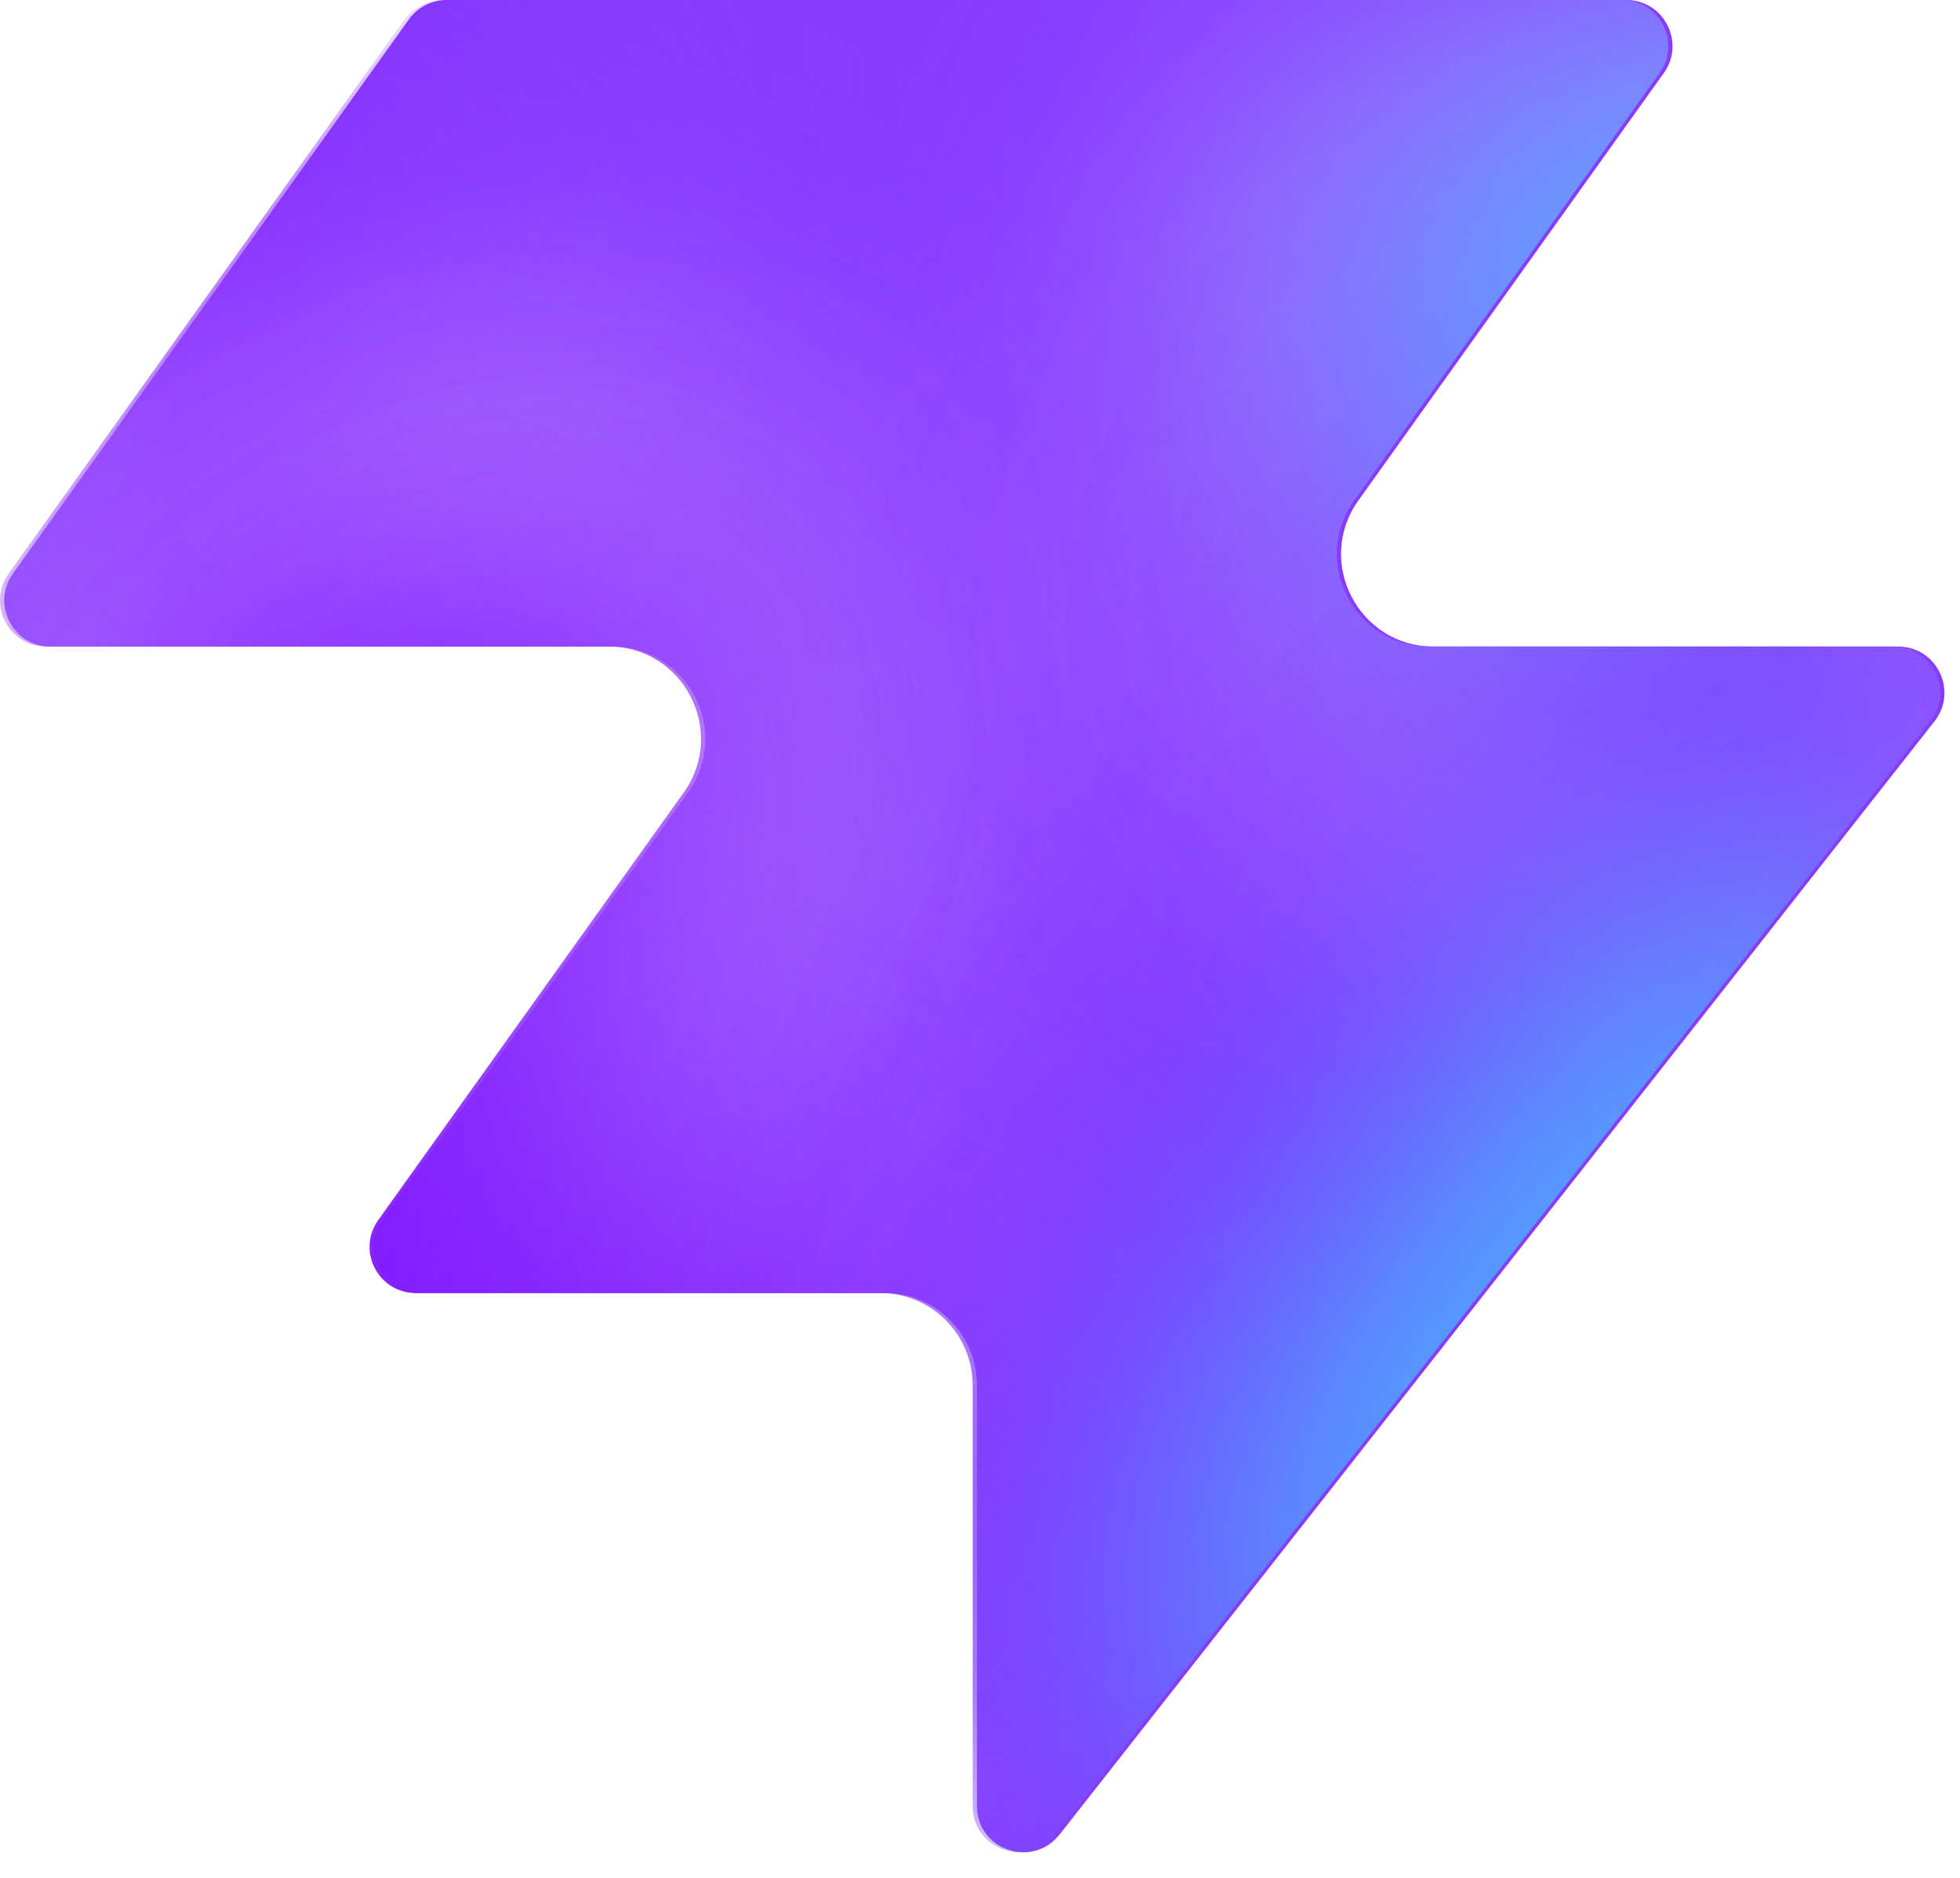
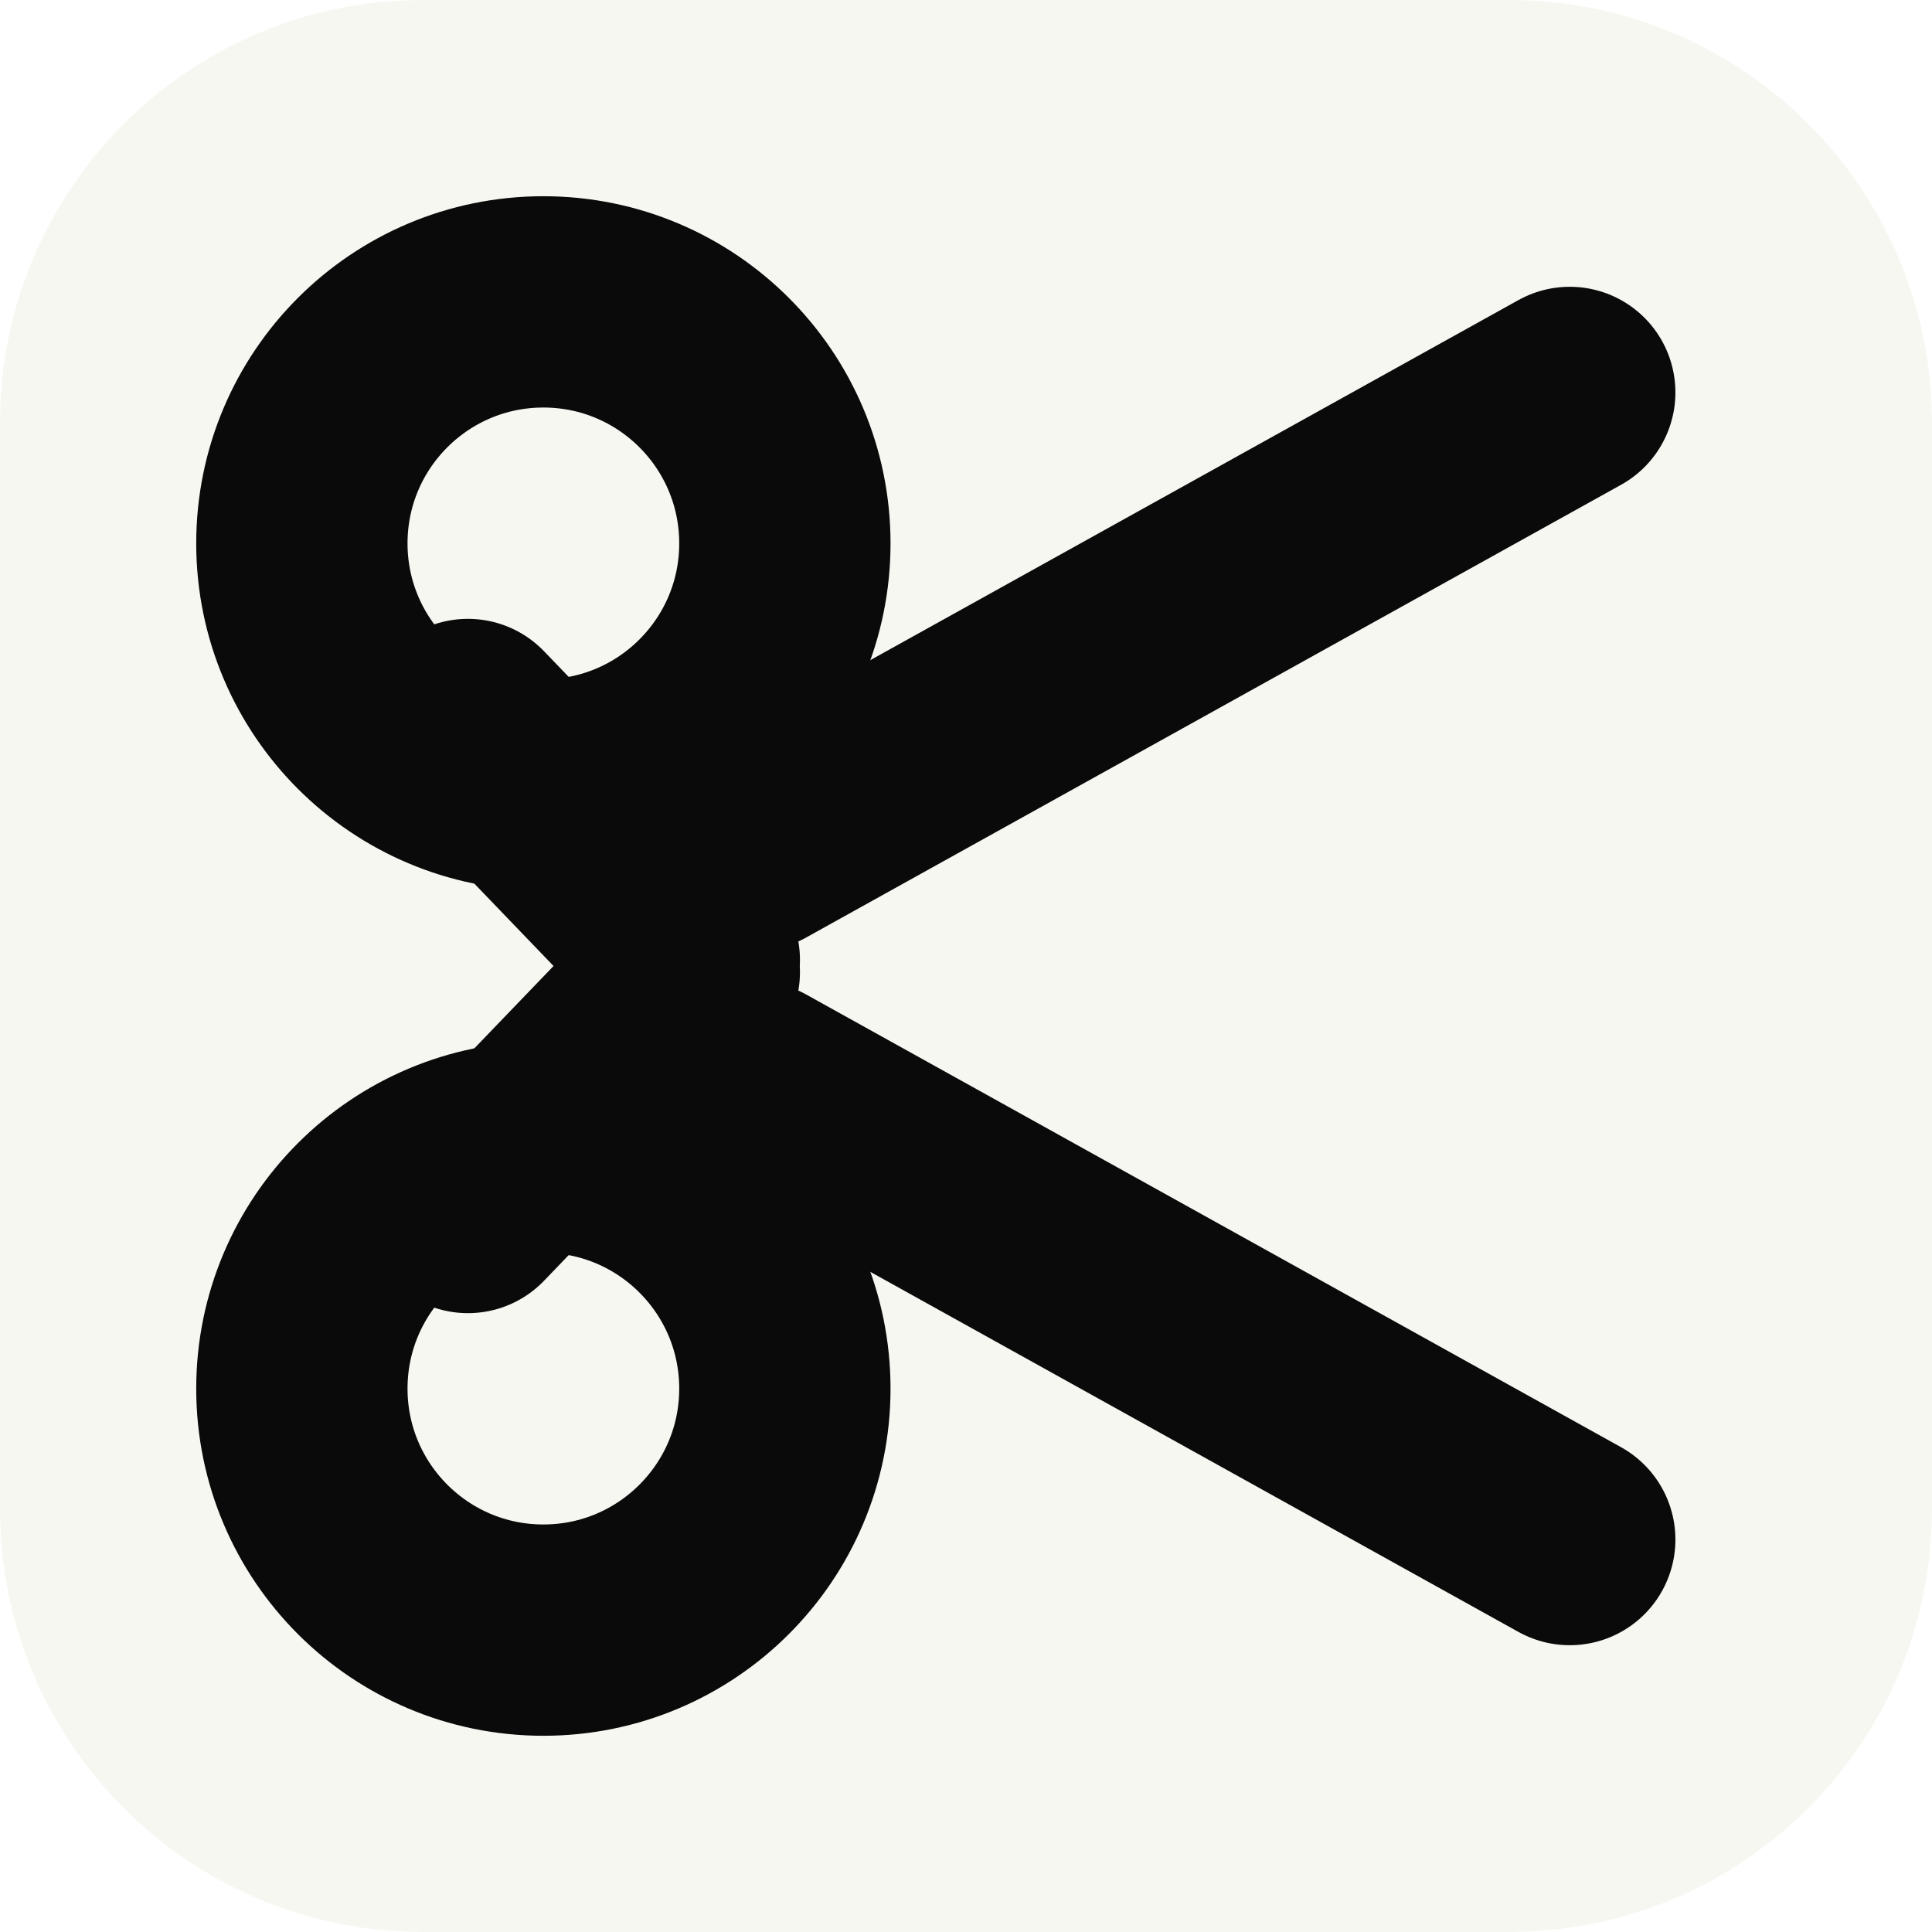
- <svg xmlns="http://www.w3.org/2000/svg" width="48" height="46" fill="none" viewBox="0 0 48 46">
-   <path fill="#863bff" d="M25.946 44.938c-.664.845-2.021.375-2.021-.698V33.937a2.26 2.26 0 0 0-2.262-2.262H10.287c-.92 0-1.456-1.04-.92-1.788l7.48-10.471c1.07-1.497 0-3.578-1.842-3.578H1.237c-.92 0-1.456-1.04-.92-1.788L10.013.474c.214-.297.556-.474.92-.474h28.894c.92 0 1.456 1.04.92 1.788l-7.48 10.471c-1.07 1.498 0 3.579 1.842 3.579h11.377c.943 0 1.473 1.088.89 1.83L25.947 44.94z" style="fill:#863bff;fill:color(display-p3 .525 .23 1);fill-opacity:1" />
-   <mask id="a" width="48" height="46" x="0" y="0" maskUnits="userSpaceOnUse" style="mask-type:alpha">
-     <path fill="#000" d="M25.842 44.938c-.664.844-2.021.375-2.021-.698V33.937a2.26 2.26 0 0 0-2.262-2.262H10.183c-.92 0-1.456-1.04-.92-1.788l7.48-10.471c1.07-1.498 0-3.579-1.842-3.579H1.133c-.92 0-1.456-1.04-.92-1.787L9.91.473c.214-.297.556-.474.92-.474h28.894c.92 0 1.456 1.04.92 1.788l-7.48 10.471c-1.07 1.498 0 3.578 1.842 3.578h11.377c.943 0 1.473 1.088.89 1.832L25.843 44.94z" style="fill:#000;fill-opacity:1" />
-   </mask>
-   <g mask="url(#a)">
-     <g filter="url(#b)">
-       <ellipse cx="5.508" cy="14.704" fill="#ede6ff" rx="5.508" ry="14.704" style="fill:#ede6ff;fill:color(display-p3 .927 .903 1);fill-opacity:1" transform="matrix(.00324 1 1 -.00324 -4.47 31.516)" />
-     </g>
-     <g filter="url(#c)">
-       <ellipse cx="10.399" cy="29.851" fill="#ede6ff" rx="10.399" ry="29.851" style="fill:#ede6ff;fill:color(display-p3 .927 .903 1);fill-opacity:1" transform="matrix(.00324 1 1 -.00324 -39.328 7.883)" />
-     </g>
-     <g filter="url(#d)">
-       <ellipse cx="5.508" cy="30.487" fill="#7e14ff" rx="5.508" ry="30.487" style="fill:#7e14ff;fill:color(display-p3 .492 .077 1);fill-opacity:1" transform="rotate(89.814 -25.913 -14.639)scale(1 -1)" />
-     </g>
-     <g filter="url(#e)">
-       <ellipse cx="5.508" cy="30.599" fill="#7e14ff" rx="5.508" ry="30.599" style="fill:#7e14ff;fill:color(display-p3 .492 .077 1);fill-opacity:1" transform="rotate(89.814 -32.644 -3.334)scale(1 -1)" />
-     </g>
-     <g filter="url(#f)">
-       <ellipse cx="5.508" cy="30.599" fill="#7e14ff" rx="5.508" ry="30.599" style="fill:#7e14ff;fill:color(display-p3 .492 .077 1);fill-opacity:1" transform="matrix(.00324 1 1 -.00324 -34.34 30.47)" />
-     </g>
-     <g filter="url(#g)">
-       <ellipse cx="14.072" cy="22.078" fill="#ede6ff" rx="14.072" ry="22.078" style="fill:#ede6ff;fill:color(display-p3 .927 .903 1);fill-opacity:1" transform="rotate(93.35 24.506 48.493)scale(-1 1)" />
-     </g>
-     <g filter="url(#h)">
-       <ellipse cx="3.47" cy="21.501" fill="#7e14ff" rx="3.47" ry="21.501" style="fill:#7e14ff;fill:color(display-p3 .492 .077 1);fill-opacity:1" transform="rotate(89.009 28.708 47.59)scale(-1 1)" />
-     </g>
-     <g filter="url(#i)">
-       <ellipse cx="3.47" cy="21.501" fill="#7e14ff" rx="3.47" ry="21.501" style="fill:#7e14ff;fill:color(display-p3 .492 .077 1);fill-opacity:1" transform="rotate(89.009 28.708 47.59)scale(-1 1)" />
-     </g>
-     <g filter="url(#j)">
-       <ellipse cx=".387" cy="8.972" fill="#7e14ff" rx="4.407" ry="29.108" style="fill:#7e14ff;fill:color(display-p3 .492 .077 1);fill-opacity:1" transform="rotate(39.51 .387 8.972)" />
-     </g>
-     <g filter="url(#k)">
-       <ellipse cx="47.523" cy="-6.092" fill="#7e14ff" rx="4.407" ry="29.108" style="fill:#7e14ff;fill:color(display-p3 .492 .077 1);fill-opacity:1" transform="rotate(37.892 47.523 -6.092)" />
-     </g>
-     <g filter="url(#l)">
-       <ellipse cx="41.412" cy="6.333" fill="#47bfff" rx="5.971" ry="9.665" style="fill:#47bfff;fill:color(display-p3 .28 .748 1);fill-opacity:1" transform="rotate(37.892 41.412 6.333)" />
-     </g>
-     <g filter="url(#m)">
-       <ellipse cx="-1.879" cy="38.332" fill="#7e14ff" rx="4.407" ry="29.108" style="fill:#7e14ff;fill:color(display-p3 .492 .077 1);fill-opacity:1" transform="rotate(37.892 -1.88 38.332)" />
-     </g>
-     <g filter="url(#n)">
-       <ellipse cx="-1.879" cy="38.332" fill="#7e14ff" rx="4.407" ry="29.108" style="fill:#7e14ff;fill:color(display-p3 .492 .077 1);fill-opacity:1" transform="rotate(37.892 -1.88 38.332)" />
-     </g>
-     <g filter="url(#o)">
-       <ellipse cx="35.651" cy="29.907" fill="#7e14ff" rx="4.407" ry="29.108" style="fill:#7e14ff;fill:color(display-p3 .492 .077 1);fill-opacity:1" transform="rotate(37.892 35.651 29.907)" />
-     </g>
-     <g filter="url(#p)">
-       <ellipse cx="38.418" cy="32.4" fill="#47bfff" rx="5.971" ry="15.297" style="fill:#47bfff;fill:color(display-p3 .28 .748 1);fill-opacity:1" transform="rotate(37.892 38.418 32.4)" />
-     </g>
+ <svg xmlns="http://www.w3.org/2000/svg" viewBox="0 0 64 64">
+   <rect width="64" height="64" rx="14" fill="#f7f7f2" />
+   <g fill="none" stroke="#0a0a0a" stroke-linecap="round" stroke-linejoin="round">
+     <circle cx="18" cy="18" r="8" stroke-width="7" />
+     <circle cx="18" cy="46" r="8" stroke-width="7" />
+     <path stroke-width="7" d="m25 28 27-15M25 36l27 15M23 31.8 15.5 24M23 32.2 15.5 40" />
  </g>
-   <defs>
-     <filter id="b" width="60.045" height="41.654" x="-19.77" y="16.149" color-interpolation-filters="sRGB" filterUnits="userSpaceOnUse">
-       <feFlood flood-opacity="0" result="BackgroundImageFix" />
-       <feBlend in="SourceGraphic" in2="BackgroundImageFix" result="shape" />
-       <feGaussianBlur result="effect1_foregroundBlur_2002_17158" stdDeviation="7.659" />
-     </filter>
-     <filter id="c" width="90.34" height="51.437" x="-54.613" y="-7.533" color-interpolation-filters="sRGB" filterUnits="userSpaceOnUse">
-       <feFlood flood-opacity="0" result="BackgroundImageFix" />
-       <feBlend in="SourceGraphic" in2="BackgroundImageFix" result="shape" />
-       <feGaussianBlur result="effect1_foregroundBlur_2002_17158" stdDeviation="7.659" />
-     </filter>
-     <filter id="d" width="79.355" height="29.4" x="-49.64" y="2.03" color-interpolation-filters="sRGB" filterUnits="userSpaceOnUse">
-       <feFlood flood-opacity="0" result="BackgroundImageFix" />
-       <feBlend in="SourceGraphic" in2="BackgroundImageFix" result="shape" />
-       <feGaussianBlur result="effect1_foregroundBlur_2002_17158" stdDeviation="4.596" />
-     </filter>
-     <filter id="e" width="79.579" height="29.4" x="-45.045" y="20.029" color-interpolation-filters="sRGB" filterUnits="userSpaceOnUse">
-       <feFlood flood-opacity="0" result="BackgroundImageFix" />
-       <feBlend in="SourceGraphic" in2="BackgroundImageFix" result="shape" />
-       <feGaussianBlur result="effect1_foregroundBlur_2002_17158" stdDeviation="4.596" />
-     </filter>
-     <filter id="f" width="79.579" height="29.4" x="-43.513" y="21.178" color-interpolation-filters="sRGB" filterUnits="userSpaceOnUse">
-       <feFlood flood-opacity="0" result="BackgroundImageFix" />
-       <feBlend in="SourceGraphic" in2="BackgroundImageFix" result="shape" />
-       <feGaussianBlur result="effect1_foregroundBlur_2002_17158" stdDeviation="4.596" />
-     </filter>
-     <filter id="g" width="74.749" height="58.852" x="15.756" y="-17.901" color-interpolation-filters="sRGB" filterUnits="userSpaceOnUse">
-       <feFlood flood-opacity="0" result="BackgroundImageFix" />
-       <feBlend in="SourceGraphic" in2="BackgroundImageFix" result="shape" />
-       <feGaussianBlur result="effect1_foregroundBlur_2002_17158" stdDeviation="7.659" />
-     </filter>
-     <filter id="h" width="61.377" height="25.362" x="23.548" y="2.284" color-interpolation-filters="sRGB" filterUnits="userSpaceOnUse">
-       <feFlood flood-opacity="0" result="BackgroundImageFix" />
-       <feBlend in="SourceGraphic" in2="BackgroundImageFix" result="shape" />
-       <feGaussianBlur result="effect1_foregroundBlur_2002_17158" stdDeviation="4.596" />
-     </filter>
-     <filter id="i" width="61.377" height="25.362" x="23.548" y="2.284" color-interpolation-filters="sRGB" filterUnits="userSpaceOnUse">
-       <feFlood flood-opacity="0" result="BackgroundImageFix" />
-       <feBlend in="SourceGraphic" in2="BackgroundImageFix" result="shape" />
-       <feGaussianBlur result="effect1_foregroundBlur_2002_17158" stdDeviation="4.596" />
-     </filter>
-     <filter id="j" width="56.045" height="63.649" x="-27.636" y="-22.853" color-interpolation-filters="sRGB" filterUnits="userSpaceOnUse">
-       <feFlood flood-opacity="0" result="BackgroundImageFix" />
-       <feBlend in="SourceGraphic" in2="BackgroundImageFix" result="shape" />
-       <feGaussianBlur result="effect1_foregroundBlur_2002_17158" stdDeviation="4.596" />
-     </filter>
-     <filter id="k" width="54.814" height="64.646" x="20.116" y="-38.415" color-interpolation-filters="sRGB" filterUnits="userSpaceOnUse">
-       <feFlood flood-opacity="0" result="BackgroundImageFix" />
-       <feBlend in="SourceGraphic" in2="BackgroundImageFix" result="shape" />
-       <feGaussianBlur result="effect1_foregroundBlur_2002_17158" stdDeviation="4.596" />
-     </filter>
-     <filter id="l" width="33.541" height="35.313" x="24.641" y="-11.323" color-interpolation-filters="sRGB" filterUnits="userSpaceOnUse">
-       <feFlood flood-opacity="0" result="BackgroundImageFix" />
-       <feBlend in="SourceGraphic" in2="BackgroundImageFix" result="shape" />
-       <feGaussianBlur result="effect1_foregroundBlur_2002_17158" stdDeviation="4.596" />
-     </filter>
-     <filter id="m" width="54.814" height="64.646" x="-29.286" y="6.009" color-interpolation-filters="sRGB" filterUnits="userSpaceOnUse">
-       <feFlood flood-opacity="0" result="BackgroundImageFix" />
-       <feBlend in="SourceGraphic" in2="BackgroundImageFix" result="shape" />
-       <feGaussianBlur result="effect1_foregroundBlur_2002_17158" stdDeviation="4.596" />
-     </filter>
-     <filter id="n" width="54.814" height="64.646" x="-29.286" y="6.009" color-interpolation-filters="sRGB" filterUnits="userSpaceOnUse">
-       <feFlood flood-opacity="0" result="BackgroundImageFix" />
-       <feBlend in="SourceGraphic" in2="BackgroundImageFix" result="shape" />
-       <feGaussianBlur result="effect1_foregroundBlur_2002_17158" stdDeviation="4.596" />
-     </filter>
-     <filter id="o" width="54.814" height="64.646" x="8.244" y="-2.416" color-interpolation-filters="sRGB" filterUnits="userSpaceOnUse">
-       <feFlood flood-opacity="0" result="BackgroundImageFix" />
-       <feBlend in="SourceGraphic" in2="BackgroundImageFix" result="shape" />
-       <feGaussianBlur result="effect1_foregroundBlur_2002_17158" stdDeviation="4.596" />
-     </filter>
-     <filter id="p" width="39.409" height="43.623" x="18.713" y="10.588" color-interpolation-filters="sRGB" filterUnits="userSpaceOnUse">
-       <feFlood flood-opacity="0" result="BackgroundImageFix" />
-       <feBlend in="SourceGraphic" in2="BackgroundImageFix" result="shape" />
-       <feGaussianBlur result="effect1_foregroundBlur_2002_17158" stdDeviation="4.596" />
-     </filter>
-   </defs>
</svg>
